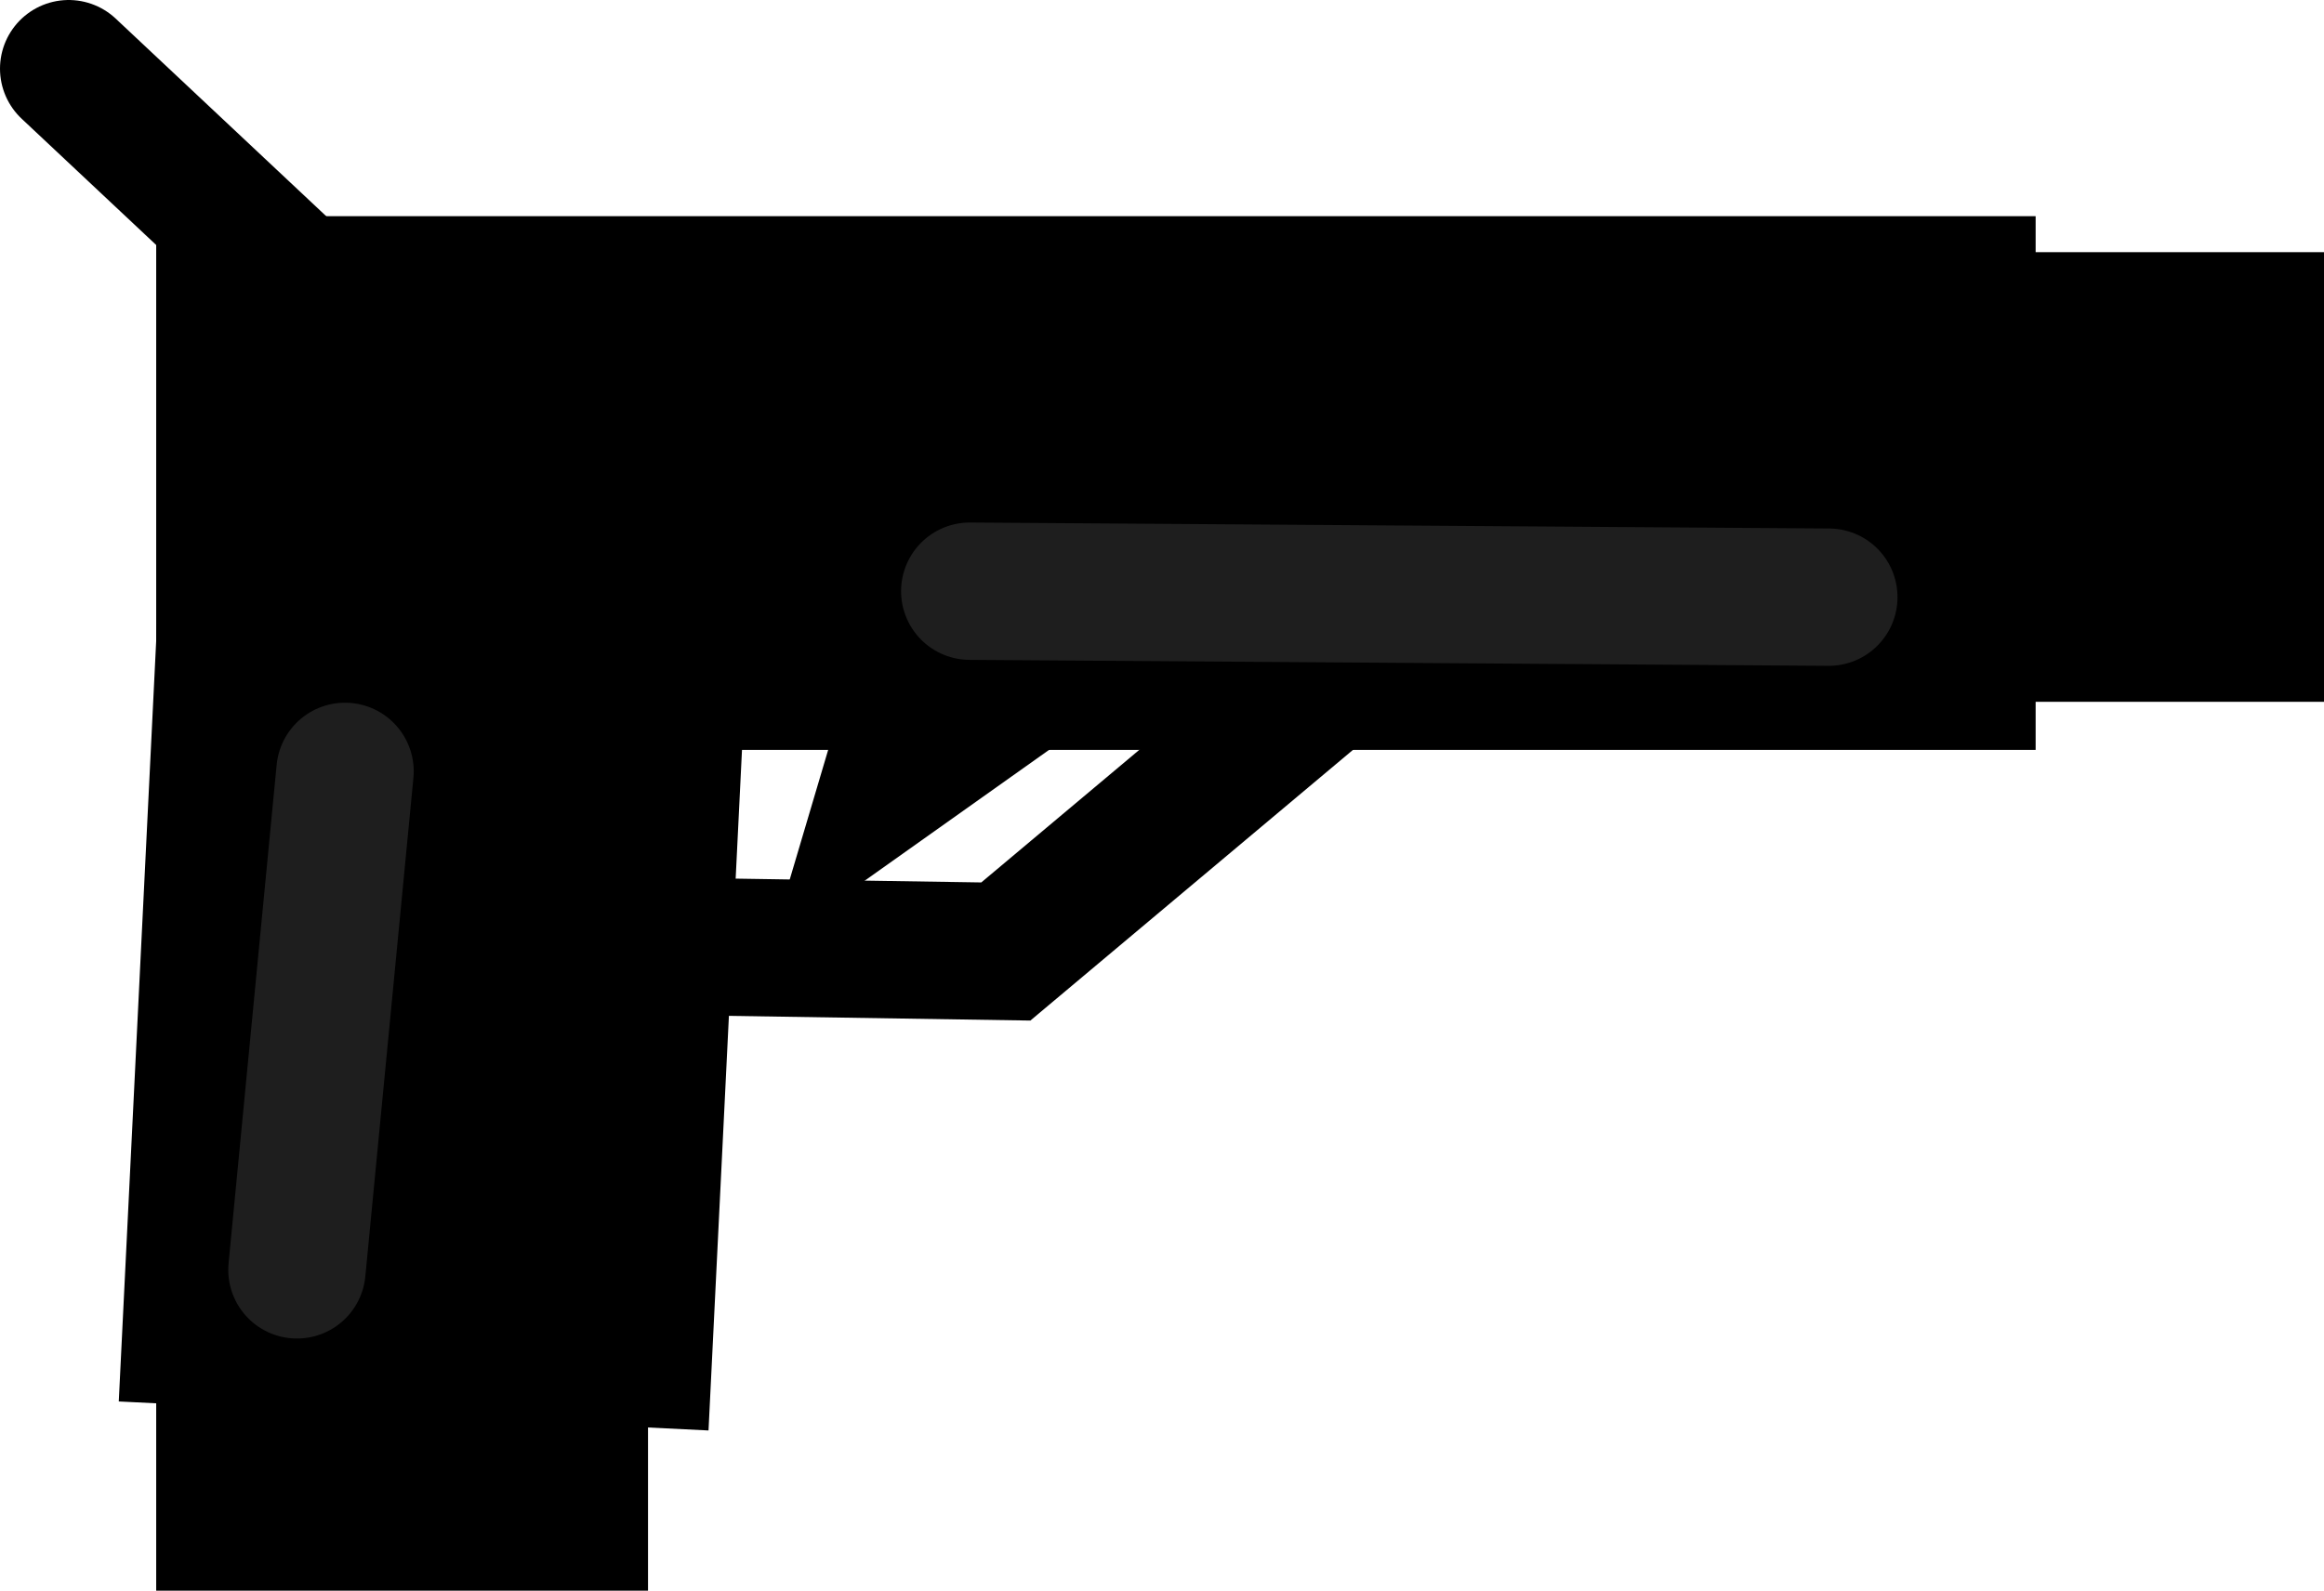
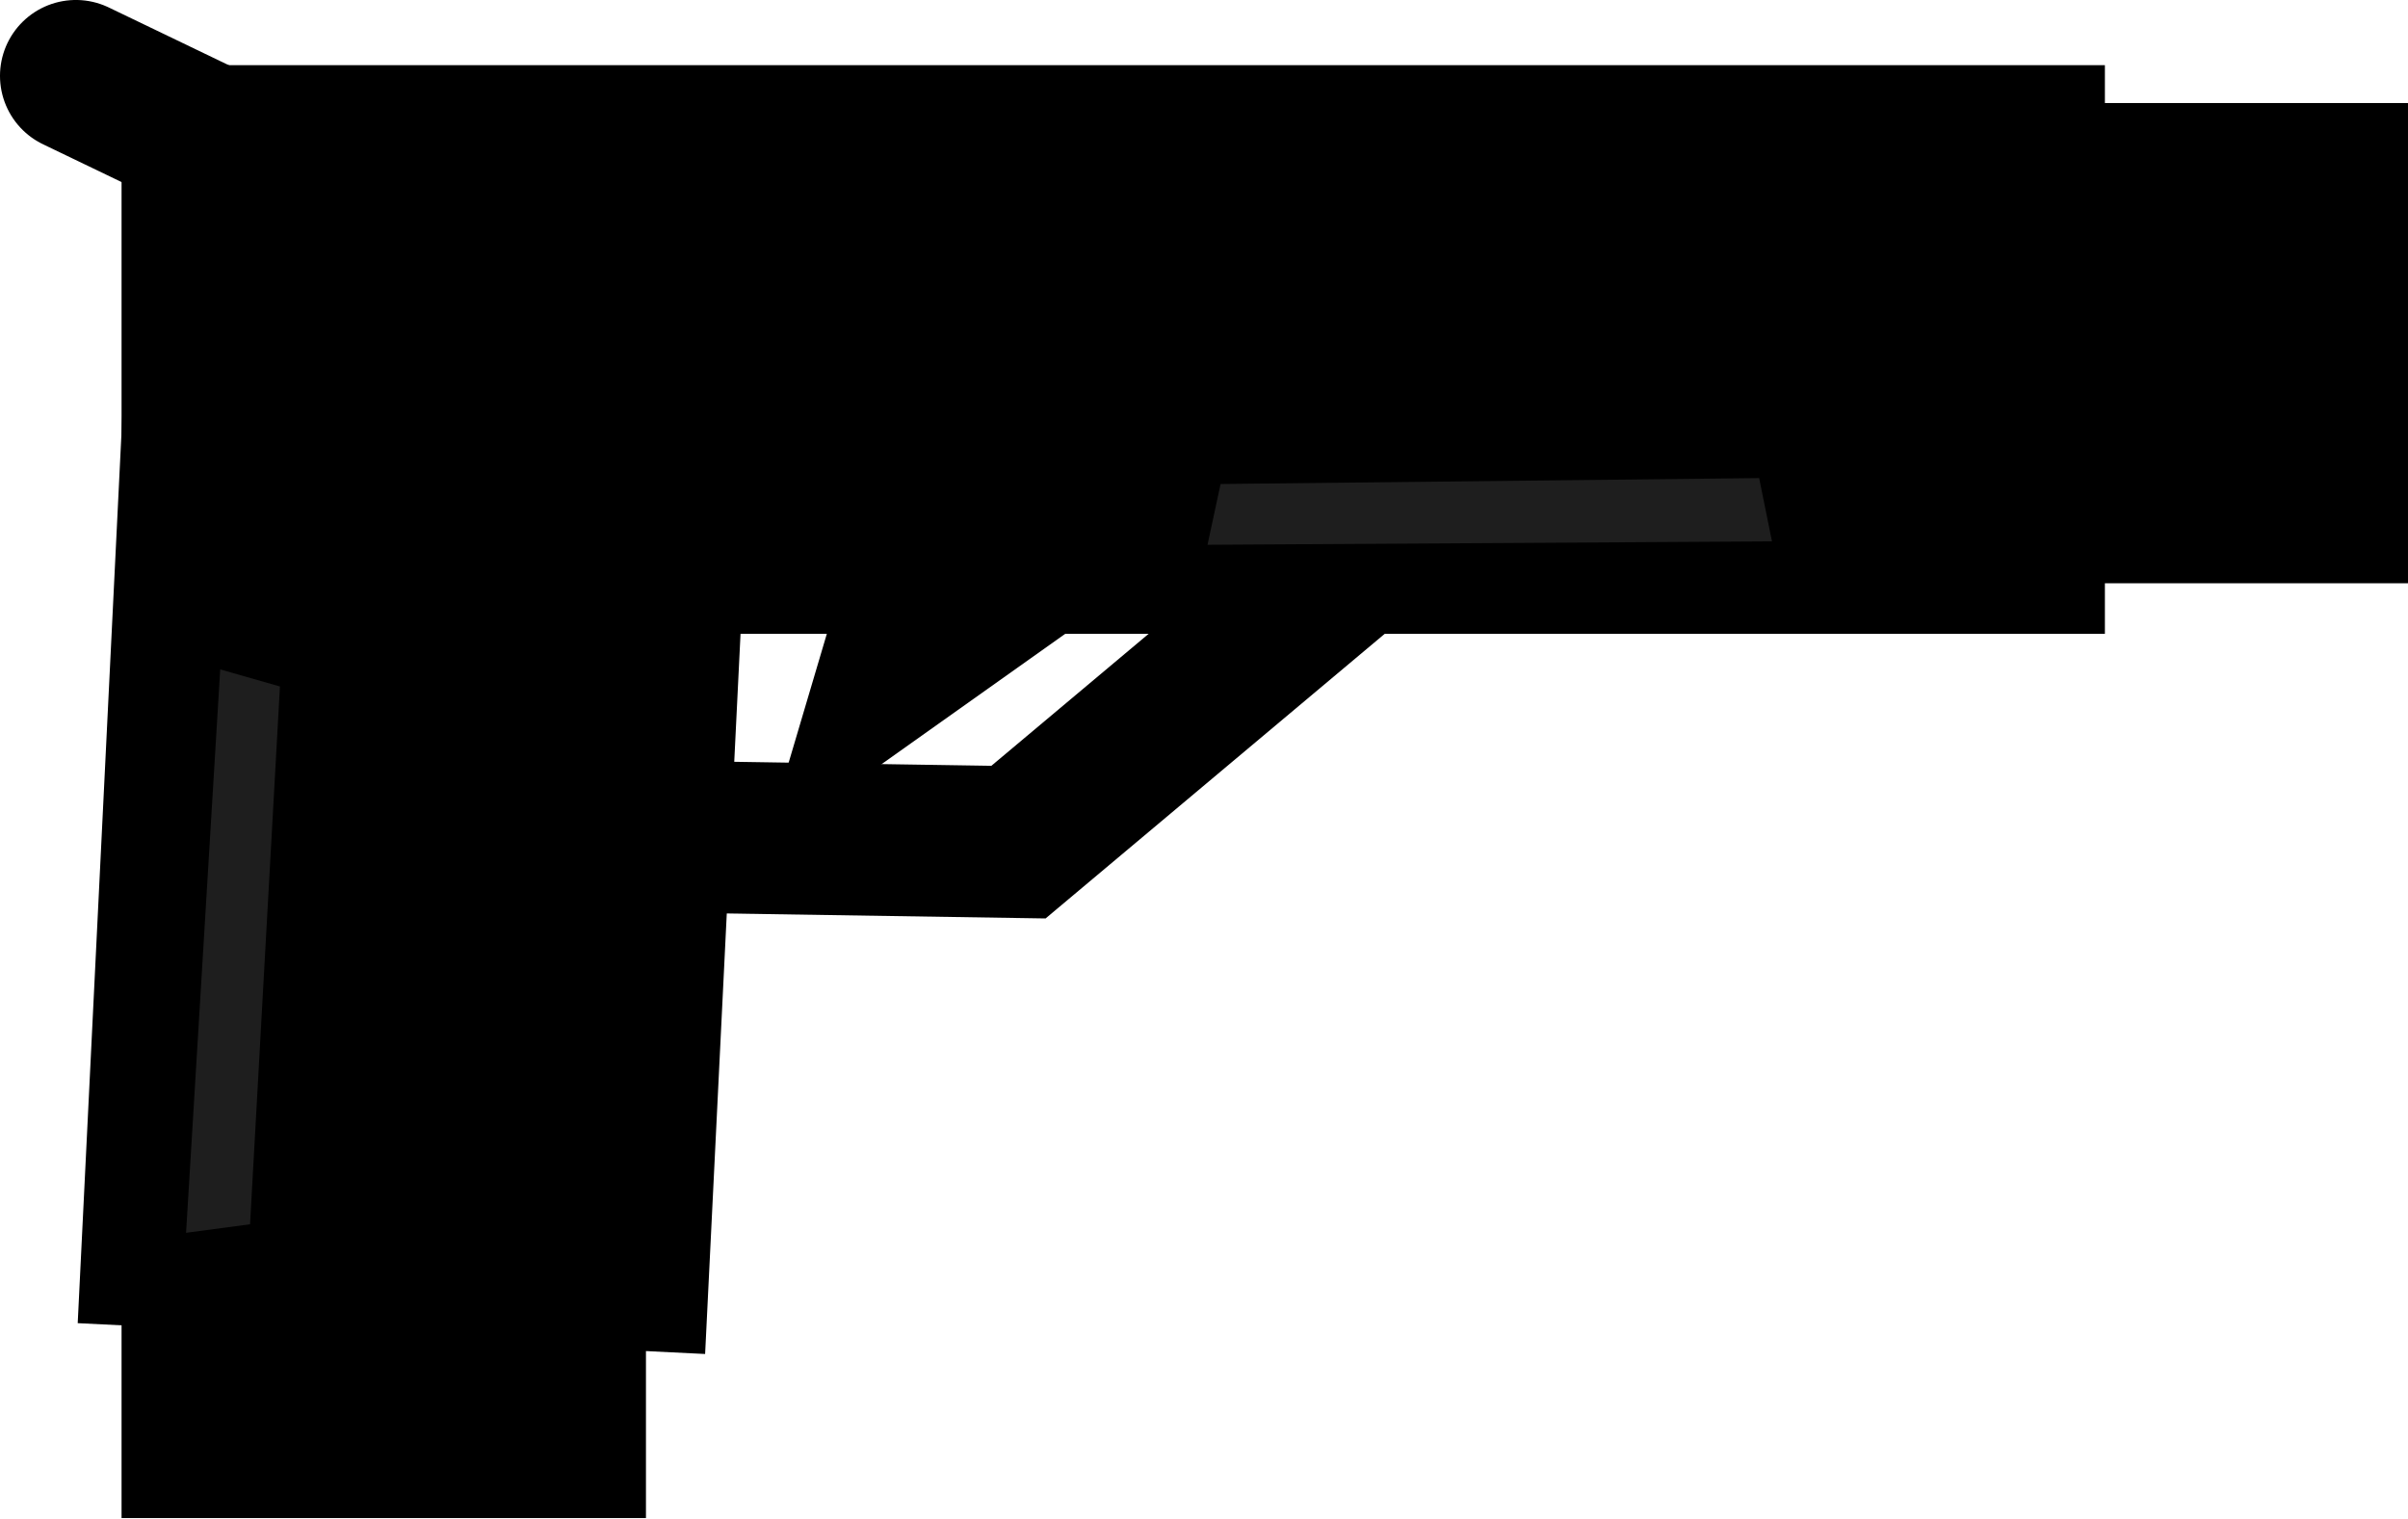
- <svg xmlns="http://www.w3.org/2000/svg" version="1.1" width="33.833" height="23.165" viewBox="0,0,33.833,23.165">
-   <g transform="translate(-249.442,-168.4619)">
-     <g data-paper-data="{&quot;isPaintingLayer&quot;:true}" fill-rule="nonzero" stroke-width="2" stroke-linejoin="miter" stroke-miterlimit="10" stroke-dasharray="" stroke-dashoffset="0" style="mix-blend-mode: normal">
-       <g>
-         <path d="M252.219,187.921l0.54,-10.981l6.588,0.324l-0.54,10.981z" fill="#000000" stroke="#000000" stroke-linecap="butt" />
-         <path d="M252.716,190.626v-3.323h5.16v3.323z" fill="#000000" stroke="#000000" stroke-linecap="butt" />
-         <path d="M252.716,178.382v-5.772h25.361v5.772z" fill="#000000" stroke="#000000" stroke-linecap="butt" />
-         <path d="M277.028,177.682v-4.548h5.247v4.548z" fill="#000000" stroke="#000000" stroke-linecap="butt" />
-         <path d="M254.727,173.485l-4.285,-4.023" fill="none" stroke="#000000" stroke-linecap="round" />
-         <path d="M258.488,182.231l5.597,0.087l4.897,-4.11" fill="none" stroke="#000000" stroke-linecap="round" />
-         <path d="M263.123,177.421l-0.7,2.361l2.711,-1.924" fill="none" stroke="#000000" stroke-linecap="round" />
-         <path d="M254.465,179.695l-0.7,7.259" fill="none" stroke="#1e1e1e" stroke-linecap="round" />
-         <path d="M263.56,177.071l12.506,0.087" fill="none" stroke="#1e1e1e" stroke-linecap="round" />
-       </g>
+ <svg xmlns="http://www.w3.org/2000/svg" version="1.1" width="31.731" height="20.004" viewBox="0,0,31.731,20.004">
+   <g transform="translate(-217.3471,-174.1083)">
+     <g data-paper-data="{&quot;isPaintingLayer&quot;:true}" fill-rule="nonzero" stroke-linejoin="miter" stroke-miterlimit="10" stroke-dasharray="" stroke-dashoffset="0" style="mix-blend-mode: normal">
+       <path d="M219.419,190.594l0.514,-10.45l6.27,0.308l-0.514,10.45z" fill="#000000" stroke="#000000" stroke-width="2" stroke-linecap="butt" />
+       <path d="M219.949,193.112v-3.162h4.91v3.162z" fill="#000000" stroke="#000000" stroke-width="2" stroke-linecap="butt" />
+       <path d="M219.949,181.46v-5.493h24.135v5.493z" fill="#000000" stroke="#000000" stroke-width="2" stroke-linecap="butt" />
+       <path d="M243.085,180.794v-4.328h4.993v4.328z" fill="#000000" stroke="#000000" stroke-width="2" stroke-linecap="butt" />
+       <path d="M218.347,175.108l3.515,1.691" fill="none" stroke="#000000" stroke-width="2" stroke-linecap="round" />
+       <path d="M235.428,181.294l-4.66,3.911l-5.326,-0.083" fill="none" stroke="#000000" stroke-width="2" stroke-linecap="round" />
+       <path d="M231.767,180.962l-2.58,1.831l0.666,-2.247" fill="none" stroke="#000000" stroke-width="2" stroke-linecap="round" />
+       <path d="M219.799,190.353l0.45,-7.424l0.787,0.225l-0.394,7.087z" fill="#1e1e1e" stroke="none" stroke-width="0" stroke-linecap="butt" />
+       <path d="M240.697,181.242l-7.438,0.045l0.172,-0.801l7.097,-0.078z" fill="#1e1e1e" stroke="none" stroke-width="0" stroke-linecap="butt" />
    </g>
  </g>
</svg>
